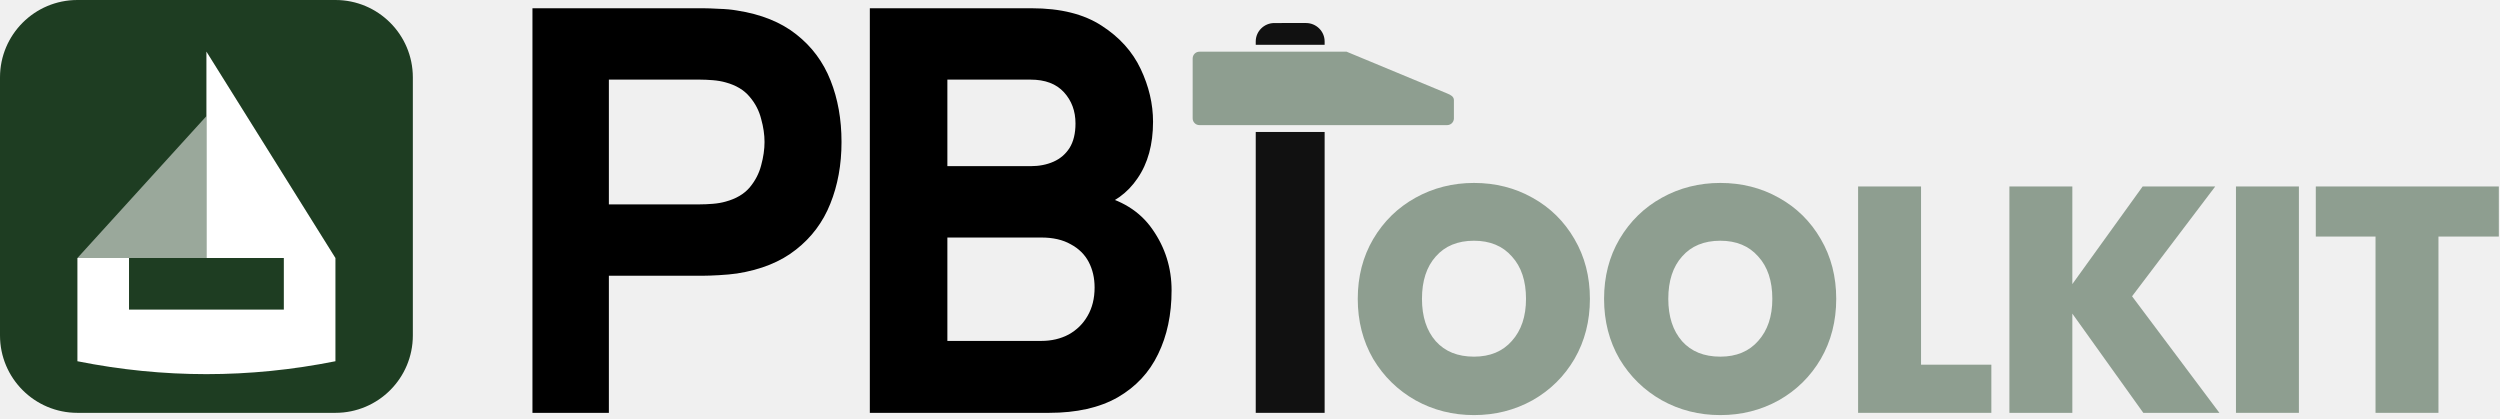
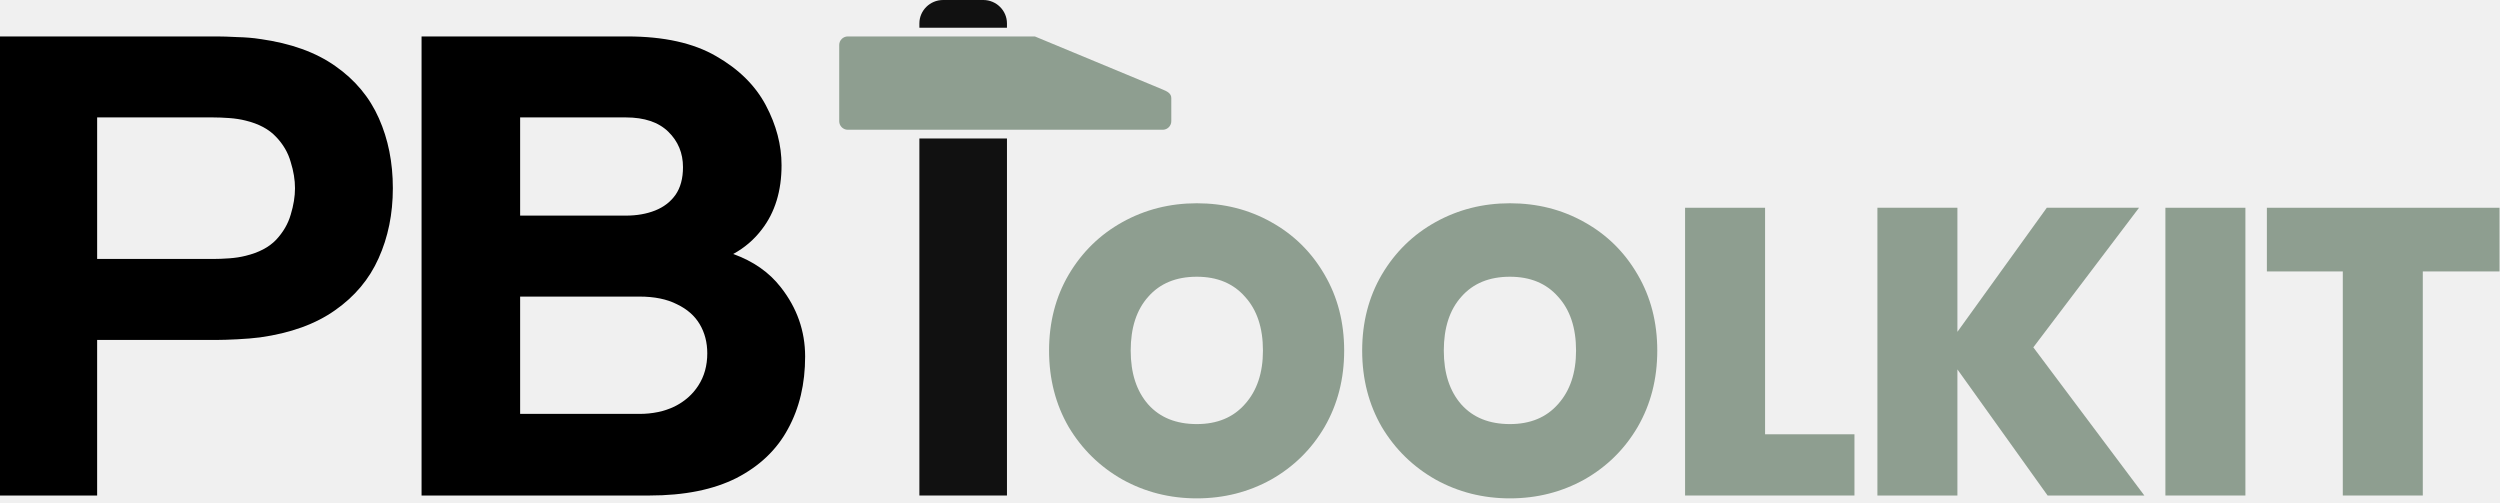
- <svg xmlns="http://www.w3.org/2000/svg" width="436" height="73" viewBox="0 0 436 73" fill="none">
-   <path d="M92.86 72V1.44H122.652C123.338 1.44 124.253 1.473 125.396 1.538C126.572 1.571 127.617 1.669 128.532 1.832C132.746 2.485 136.192 3.874 138.871 5.997C141.582 8.12 143.575 10.799 144.849 14.033C146.123 17.234 146.76 20.811 146.76 24.764C146.76 28.717 146.107 32.31 144.8 35.544C143.526 38.745 141.533 41.408 138.822 43.531C136.143 45.654 132.713 47.043 128.532 47.696C127.617 47.827 126.572 47.925 125.396 47.99C124.22 48.055 123.305 48.088 122.652 48.088H106.188V72H92.86ZM106.188 35.642H122.064C122.75 35.642 123.501 35.609 124.318 35.544C125.135 35.479 125.886 35.348 126.572 35.152C128.369 34.662 129.757 33.845 130.737 32.702C131.717 31.526 132.387 30.236 132.746 28.831C133.138 27.394 133.334 26.038 133.334 24.764C133.334 23.49 133.138 22.151 132.746 20.746C132.387 19.309 131.717 18.018 130.737 16.875C129.757 15.699 128.369 14.866 126.572 14.376C125.886 14.18 125.135 14.049 124.318 13.984C123.501 13.919 122.75 13.886 122.064 13.886H106.188V35.642Z" fill="black" />
-   <path d="M151.698 72V1.44H179.922C184.953 1.44 189.02 2.453 192.123 4.478C195.227 6.471 197.497 8.986 198.934 12.024C200.372 15.062 201.09 18.133 201.09 21.236C201.09 25.189 200.192 28.472 198.395 31.085C196.631 33.698 194.198 35.446 191.094 36.328V33.878C195.504 34.793 198.804 36.834 200.992 40.003C203.214 43.172 204.324 46.716 204.324 50.636C204.324 54.85 203.54 58.558 201.972 61.759C200.437 64.96 198.085 67.476 194.916 69.305C191.748 71.102 187.762 72 182.96 72H151.698ZM165.222 59.456H181.588C183.385 59.456 184.986 59.08 186.39 58.329C187.795 57.545 188.889 56.467 189.673 55.095C190.49 53.69 190.898 52.041 190.898 50.146C190.898 48.48 190.555 46.994 189.869 45.687C189.183 44.38 188.138 43.351 186.733 42.6C185.361 41.816 183.646 41.424 181.588 41.424H165.222V59.456ZM165.222 28.978H179.726C181.229 28.978 182.568 28.717 183.744 28.194C184.92 27.671 185.851 26.871 186.537 25.793C187.223 24.682 187.566 23.261 187.566 21.53C187.566 19.374 186.897 17.561 185.557 16.091C184.218 14.621 182.274 13.886 179.726 13.886H165.222V28.978Z" fill="black" />
-   <path fill-rule="evenodd" clip-rule="evenodd" d="M219 23.016V72H231.015V23.016H219Z" fill="#111111" />
-   <path fill-rule="evenodd" clip-rule="evenodd" d="M227.771 4.016L222.245 4.017C220.461 4.017 219 5.463 219 7.227L219 7.818L231.015 7.818L231.015 7.226C231.015 5.462 229.555 4.017 227.771 4.016Z" fill="#111111" />
-   <path fill-rule="evenodd" clip-rule="evenodd" d="M209.176 21.82C208.529 21.82 208 21.292 208 20.647L208.001 10.188C208 9.544 208.529 9.016 209.176 9.016L234.847 9.016L252.385 16.298C252.982 16.546 253.562 16.825 253.561 17.471L253.562 20.647C253.562 21.292 253.032 21.82 252.386 21.82H209.176Z" fill="#8E9E90" />
-   <path d="M257.064 72.392C253.368 72.392 249.971 71.533 246.872 69.816C243.773 68.061 241.309 65.653 239.48 62.592C237.688 59.493 236.792 56.003 236.792 52.12C236.792 48.237 237.688 44.765 239.48 41.704C241.309 38.605 243.773 36.197 246.872 34.48C249.971 32.763 253.368 31.904 257.064 31.904C260.797 31.904 264.195 32.763 267.256 34.48C270.355 36.197 272.8 38.605 274.592 41.704C276.384 44.765 277.28 48.237 277.28 52.12C277.28 56.003 276.384 59.493 274.592 62.592C272.8 65.653 270.355 68.061 267.256 69.816C264.157 71.533 260.76 72.392 257.064 72.392ZM257.064 62.2C259.864 62.2 262.067 61.285 263.672 59.456C265.315 57.627 266.136 55.181 266.136 52.12C266.136 48.984 265.315 46.52 263.672 44.728C262.067 42.899 259.864 41.984 257.064 41.984C254.227 41.984 252.005 42.899 250.4 44.728C248.795 46.52 247.992 48.984 247.992 52.12C247.992 55.219 248.795 57.683 250.4 59.512C252.005 61.304 254.227 62.2 257.064 62.2Z" fill="#8E9E90" />
-   <path d="M300.022 72.392C296.326 72.392 292.929 71.533 289.83 69.816C286.731 68.061 284.267 65.653 282.438 62.592C280.646 59.493 279.75 56.003 279.75 52.12C279.75 48.237 280.646 44.765 282.438 41.704C284.267 38.605 286.731 36.197 289.83 34.48C292.929 32.763 296.326 31.904 300.022 31.904C303.755 31.904 307.153 32.763 310.214 34.48C313.313 36.197 315.758 38.605 317.55 41.704C319.342 44.765 320.238 48.237 320.238 52.12C320.238 56.003 319.342 59.493 317.55 62.592C315.758 65.653 313.313 68.061 310.214 69.816C307.115 71.533 303.718 72.392 300.022 72.392ZM300.022 62.2C302.822 62.2 305.025 61.285 306.63 59.456C308.273 57.627 309.094 55.181 309.094 52.12C309.094 48.984 308.273 46.52 306.63 44.728C305.025 42.899 302.822 41.984 300.022 41.984C297.185 41.984 294.963 42.899 293.358 44.728C291.753 46.52 290.95 48.984 290.95 52.12C290.95 55.219 291.753 57.683 293.358 59.512C294.963 61.304 297.185 62.2 300.022 62.2Z" fill="#8E9E90" />
-   <path d="M335.028 63.6H347.292V72H324.052V32.52H335.028V63.6Z" fill="#8E9E90" />
-   <path d="M373.792 72L361.416 54.696V72H350.44V32.52H361.416V49.544L373.68 32.52H386.336L371.832 51.672L387.064 72H373.792Z" fill="#8E9E90" />
-   <path d="M400.929 32.52V72H389.953V32.52H400.929Z" fill="#8E9E90" />
-   <path d="M435.795 32.52V41.256H425.267V72H414.291V41.256H403.875V32.52H435.795Z" fill="#8E9E90" />
-   <g clip-path="url(#clip0_28_156)">
-     <path d="M58.5 0H13.5C6.044 0 0 6.044 0 13.5V58.5C0 65.956 6.044 72 13.5 72H58.5C65.956 72 72 65.956 72 58.5V13.5C72 6.044 65.956 0 58.5 0Z" fill="#1E3D22" />
-     <path d="M13.5 45H22.5V54H49.5V45H58.5V63C43.5 66 28.5 66 13.5 63V45Z" fill="white" />
-     <path d="M36 9V45H58.5L36 9Z" fill="white" />
-     <path d="M36 20.25V45H13.5L36 20.25Z" fill="white" fill-opacity="0.55" />
-   </g>
-   <defs>
-     <clipPath id="clip0_28_156">
-       <rect width="72" height="72" fill="white" />
-     </clipPath>
-   </defs>
+ <svg xmlns="http://www.w3.org/2000/svg" width="343" height="69" viewBox="0 0 343 69" fill="none">
+   <path d="M29.792 5C30.478 5 31.392 5.029 32.535 5.088C33.711 5.117 34.757 5.204 35.672 5.35C39.886 5.933 43.332 7.173 46.011 9.068C48.722 10.963 50.714 13.354 51.988 16.241C53.262 19.099 53.899 22.292 53.899 25.82C53.899 29.348 53.246 32.555 51.94 35.442C50.666 38.3 48.673 40.677 45.962 42.572C43.283 44.467 39.853 45.706 35.672 46.29C34.757 46.406 33.711 46.494 32.535 46.552C31.36 46.611 30.445 46.639 29.792 46.639H13.327V67.984H0V5H29.792ZM13.328 35.53H29.204C29.89 35.53 30.642 35.5 31.458 35.442C32.275 35.384 33.026 35.267 33.712 35.092C35.508 34.655 36.897 33.926 37.877 32.906C38.857 31.856 39.526 30.704 39.886 29.45C40.278 28.167 40.474 26.957 40.474 25.82C40.474 24.683 40.278 23.487 39.886 22.233C39.526 20.95 38.857 19.798 37.877 18.778C36.897 17.728 35.508 16.985 33.712 16.547C33.026 16.373 32.275 16.255 31.458 16.197C30.642 16.139 29.89 16.11 29.204 16.11H13.328V35.53Z" fill="black" />
+   <path d="M86.061 5C91.092 5 95.159 5.904 98.263 7.712C101.366 9.49 103.637 11.736 105.074 14.448C106.511 17.16 107.229 19.901 107.229 22.671C107.229 26.199 106.332 29.129 104.535 31.462C103.467 32.874 102.151 34.001 100.592 34.847C103.36 35.84 105.54 37.365 107.132 39.422C109.353 42.251 110.464 45.415 110.464 48.914C110.464 52.675 109.68 55.985 108.112 58.842C106.577 61.7 104.224 63.946 101.056 65.579C97.887 67.182 93.901 67.984 89.1 67.984H57.838V5H86.061ZM71.362 56.787H87.728C89.524 56.787 91.126 56.452 92.53 55.781C93.935 55.081 95.029 54.119 95.812 52.894C96.629 51.64 97.038 50.167 97.038 48.476C97.038 46.989 96.695 45.662 96.009 44.496C95.323 43.33 94.278 42.411 92.873 41.741C91.501 41.041 89.785 40.691 87.728 40.691H71.362V56.787ZM71.362 29.582H85.866C87.369 29.582 88.708 29.348 89.884 28.881C91.06 28.415 91.991 27.7 92.677 26.738C93.363 25.747 93.706 24.479 93.706 22.933C93.706 21.009 93.037 19.39 91.697 18.078C90.358 16.766 88.414 16.11 85.866 16.11H71.362V29.582Z" fill="black" />
+   <path fill-rule="evenodd" clip-rule="evenodd" d="M126.14 19V67.984H138.155V19H126.14Z" fill="#111111" />
+   <path fill-rule="evenodd" clip-rule="evenodd" d="M134.911 0L129.385 0.001C127.6 0.001 126.139 1.447 126.14 3.211L126.14 3.802L138.154 3.802L138.155 3.21C138.155 1.446 136.695 0.001 134.911 0Z" fill="#111111" />
+   <path fill-rule="evenodd" clip-rule="evenodd" d="M116.315 17.804C115.669 17.804 115.14 17.276 115.14 16.631L115.14 6.172C115.14 5.528 115.669 5 116.316 5L141.986 5L159.525 12.282C160.122 12.53 160.701 12.809 160.701 13.455L160.702 16.631C160.701 17.276 160.171 17.804 159.526 17.804H116.315Z" fill="#8E9E90" />
+   <path d="M164.204 68.376C160.508 68.376 157.11 67.517 154.012 65.8C150.913 64.045 148.449 61.637 146.62 58.576C144.828 55.477 143.932 51.987 143.932 48.104C143.932 44.221 144.828 40.749 146.62 37.688C148.449 34.589 150.913 32.181 154.012 30.464C157.11 28.747 160.508 27.888 164.204 27.888C167.937 27.888 171.334 28.747 174.396 30.464C177.494 32.181 179.94 34.589 181.732 37.688C183.524 40.749 184.42 44.221 184.42 48.104C184.42 51.987 183.524 55.477 181.732 58.576C179.94 61.637 177.494 64.045 174.396 65.8C171.297 67.517 167.9 68.376 164.204 68.376ZM164.204 58.184C167.004 58.184 169.206 57.269 170.812 55.44C172.454 53.611 173.276 51.165 173.276 48.104C173.276 44.968 172.454 42.504 170.812 40.712C169.206 38.883 167.004 37.968 164.204 37.968C161.366 37.968 159.145 38.883 157.54 40.712C155.934 42.504 155.132 44.968 155.132 48.104C155.132 51.203 155.934 53.667 157.54 55.496C159.145 57.288 161.366 58.184 164.204 58.184Z" fill="#8E9E90" />
+   <path d="M207.162 68.376C203.466 68.376 200.068 67.517 196.97 65.8C193.871 64.045 191.407 61.637 189.578 58.576C187.786 55.477 186.89 51.987 186.89 48.104C186.89 44.221 187.786 40.749 189.578 37.688C191.407 34.589 193.871 32.181 196.97 30.464C200.068 28.747 203.466 27.888 207.162 27.888C210.895 27.888 214.292 28.747 217.354 30.464C220.452 32.181 222.898 34.589 224.69 37.688C226.482 40.749 227.378 44.221 227.378 48.104C227.378 51.987 226.482 55.477 224.69 58.576C222.898 61.637 220.452 64.045 217.354 65.8C214.255 67.517 210.858 68.376 207.162 68.376ZM207.162 58.184C209.962 58.184 212.164 57.269 213.77 55.44C215.412 53.611 216.234 51.165 216.234 48.104C216.234 44.968 215.412 42.504 213.77 40.712C212.164 38.883 209.962 37.968 207.162 37.968C204.324 37.968 202.103 38.883 200.498 40.712C198.892 42.504 198.09 44.968 198.09 48.104C198.09 51.203 198.892 53.667 200.498 55.496C202.103 57.288 204.324 58.184 207.162 58.184Z" fill="#8E9E90" />
+   <path d="M242.168 59.584H254.432V67.984H231.192V28.504H242.168V59.584Z" fill="#8E9E90" />
+   <path d="M280.932 67.984L268.556 50.68V67.984H257.58V28.504H268.556V45.528L280.82 28.504H293.476L278.972 47.656L294.204 67.984H280.932Z" fill="#8E9E90" />
+   <path d="M308.069 28.504V67.984H297.093V28.504H308.069Z" fill="#8E9E90" />
+   <path d="M342.935 28.504V37.24H332.407V67.984H321.431V37.24H311.015V28.504H342.935Z" fill="#8E9E90" />
</svg>
